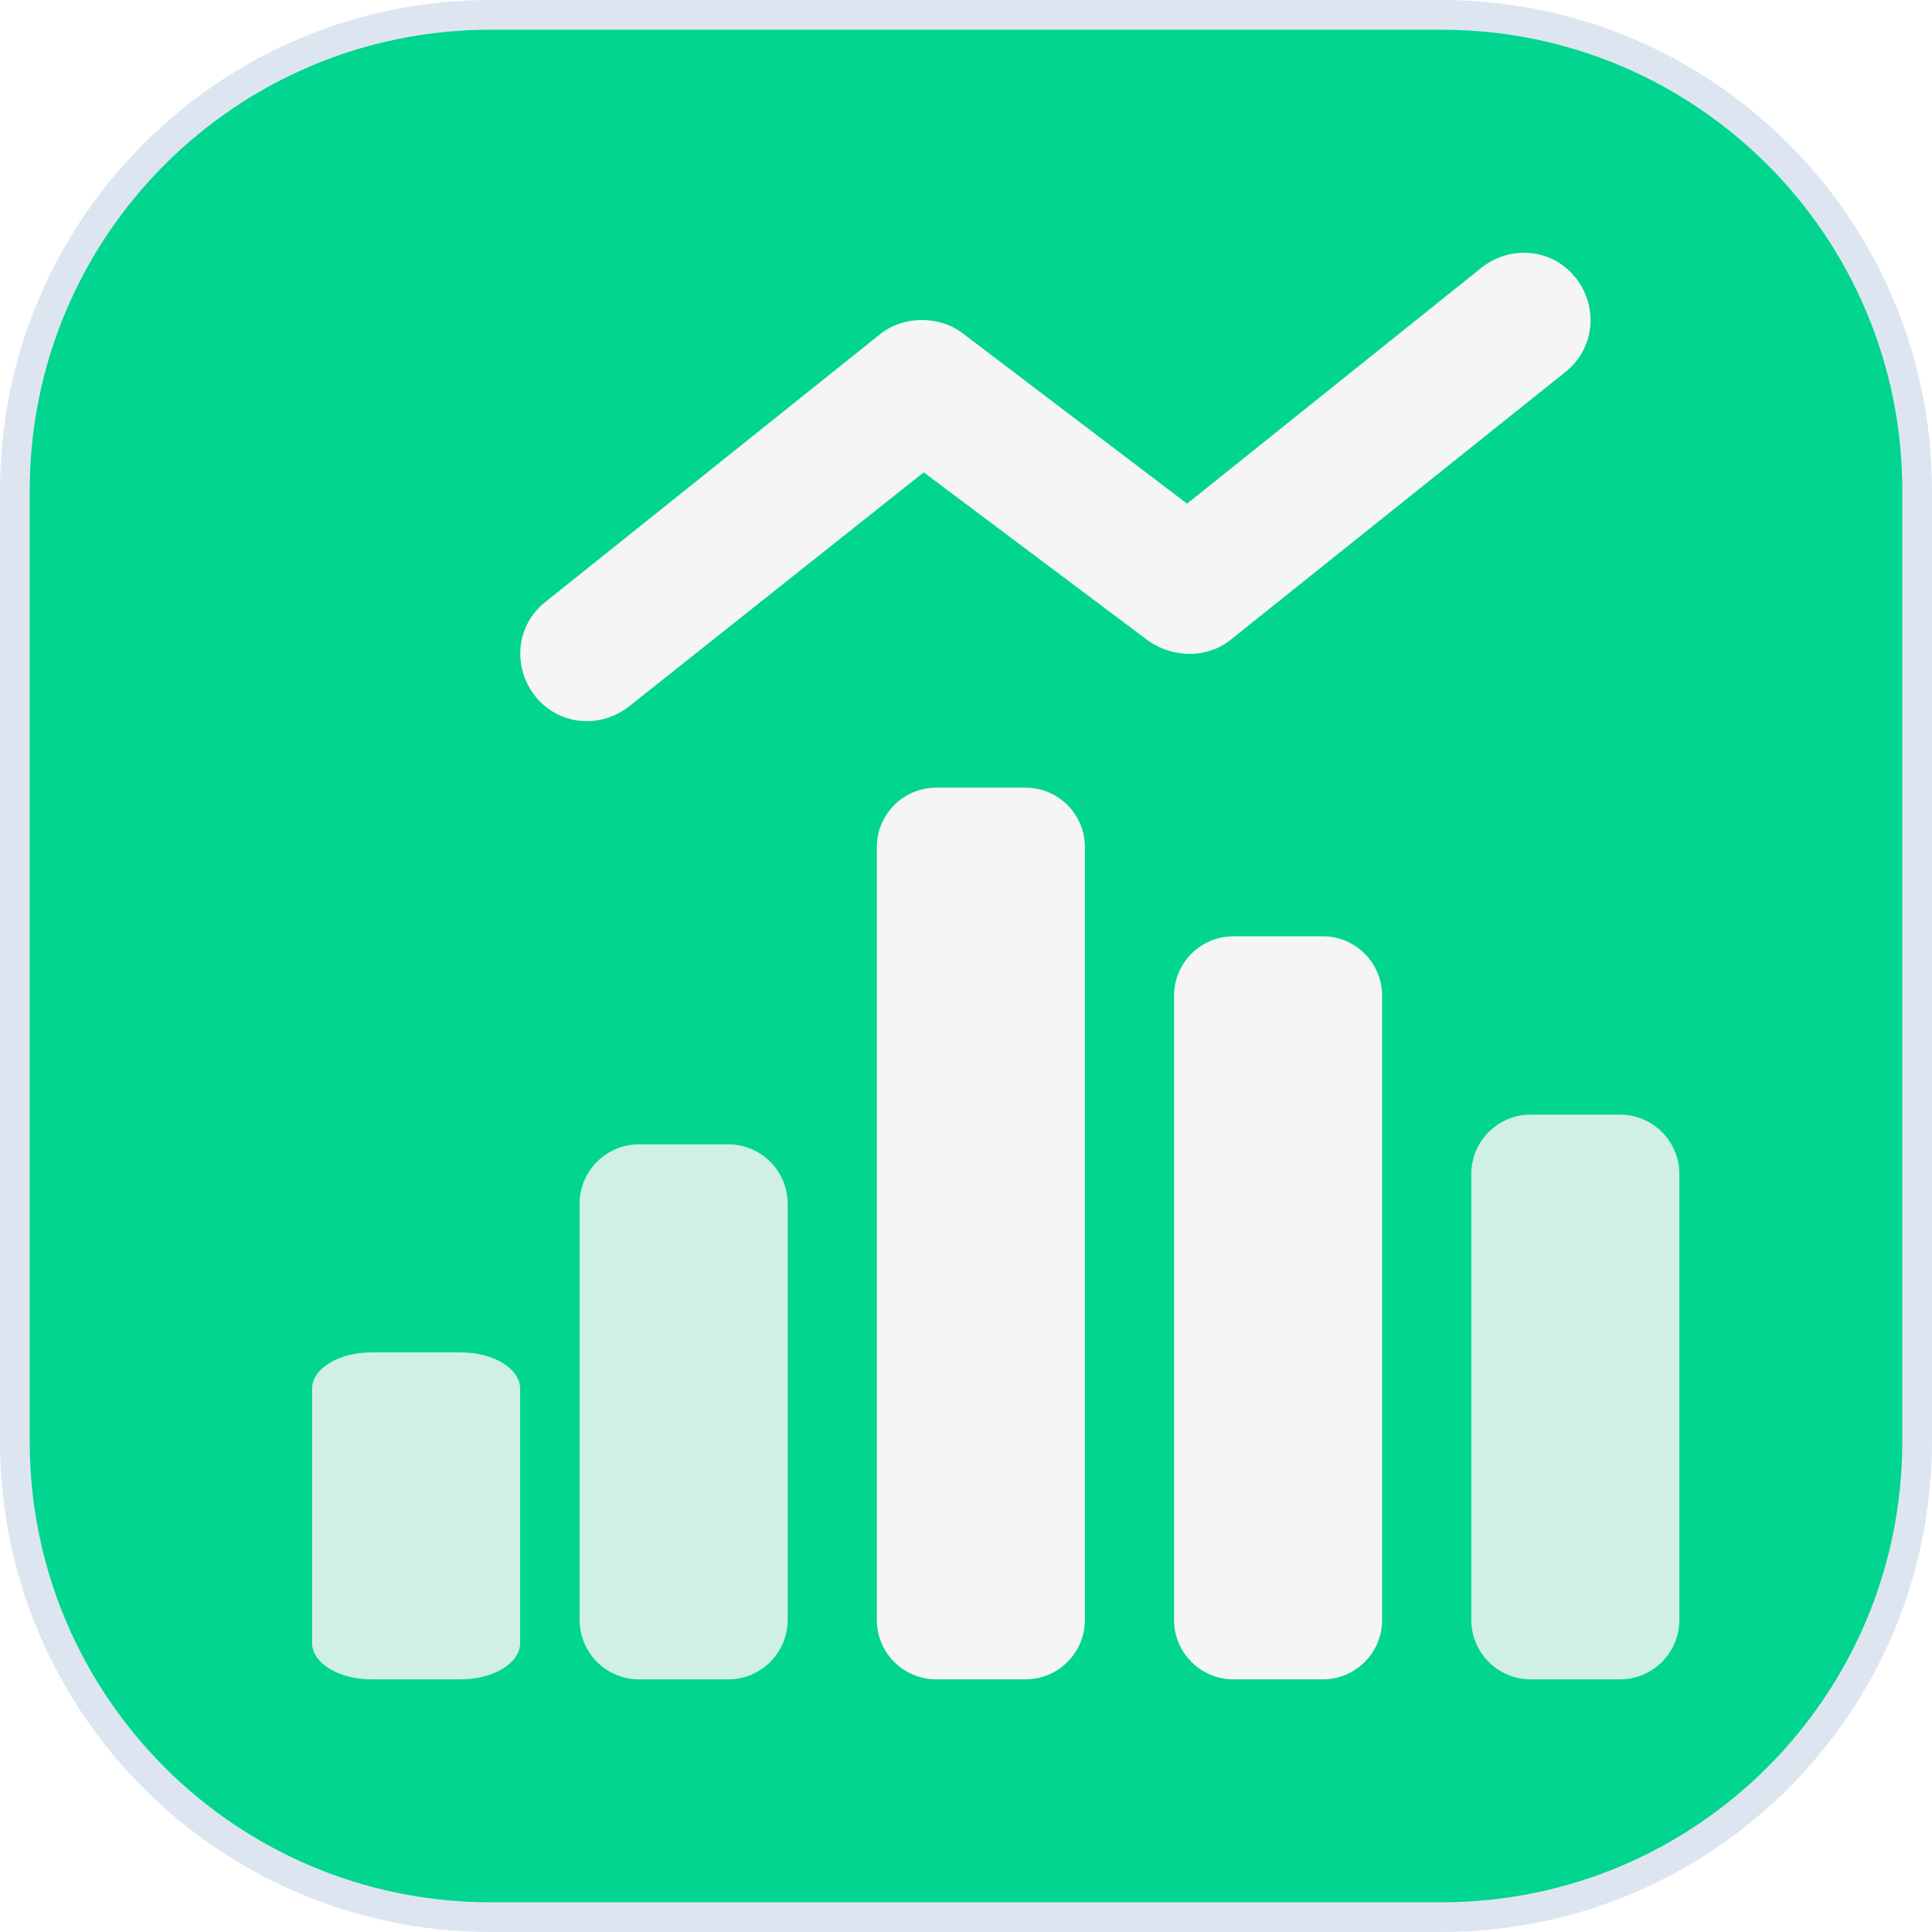
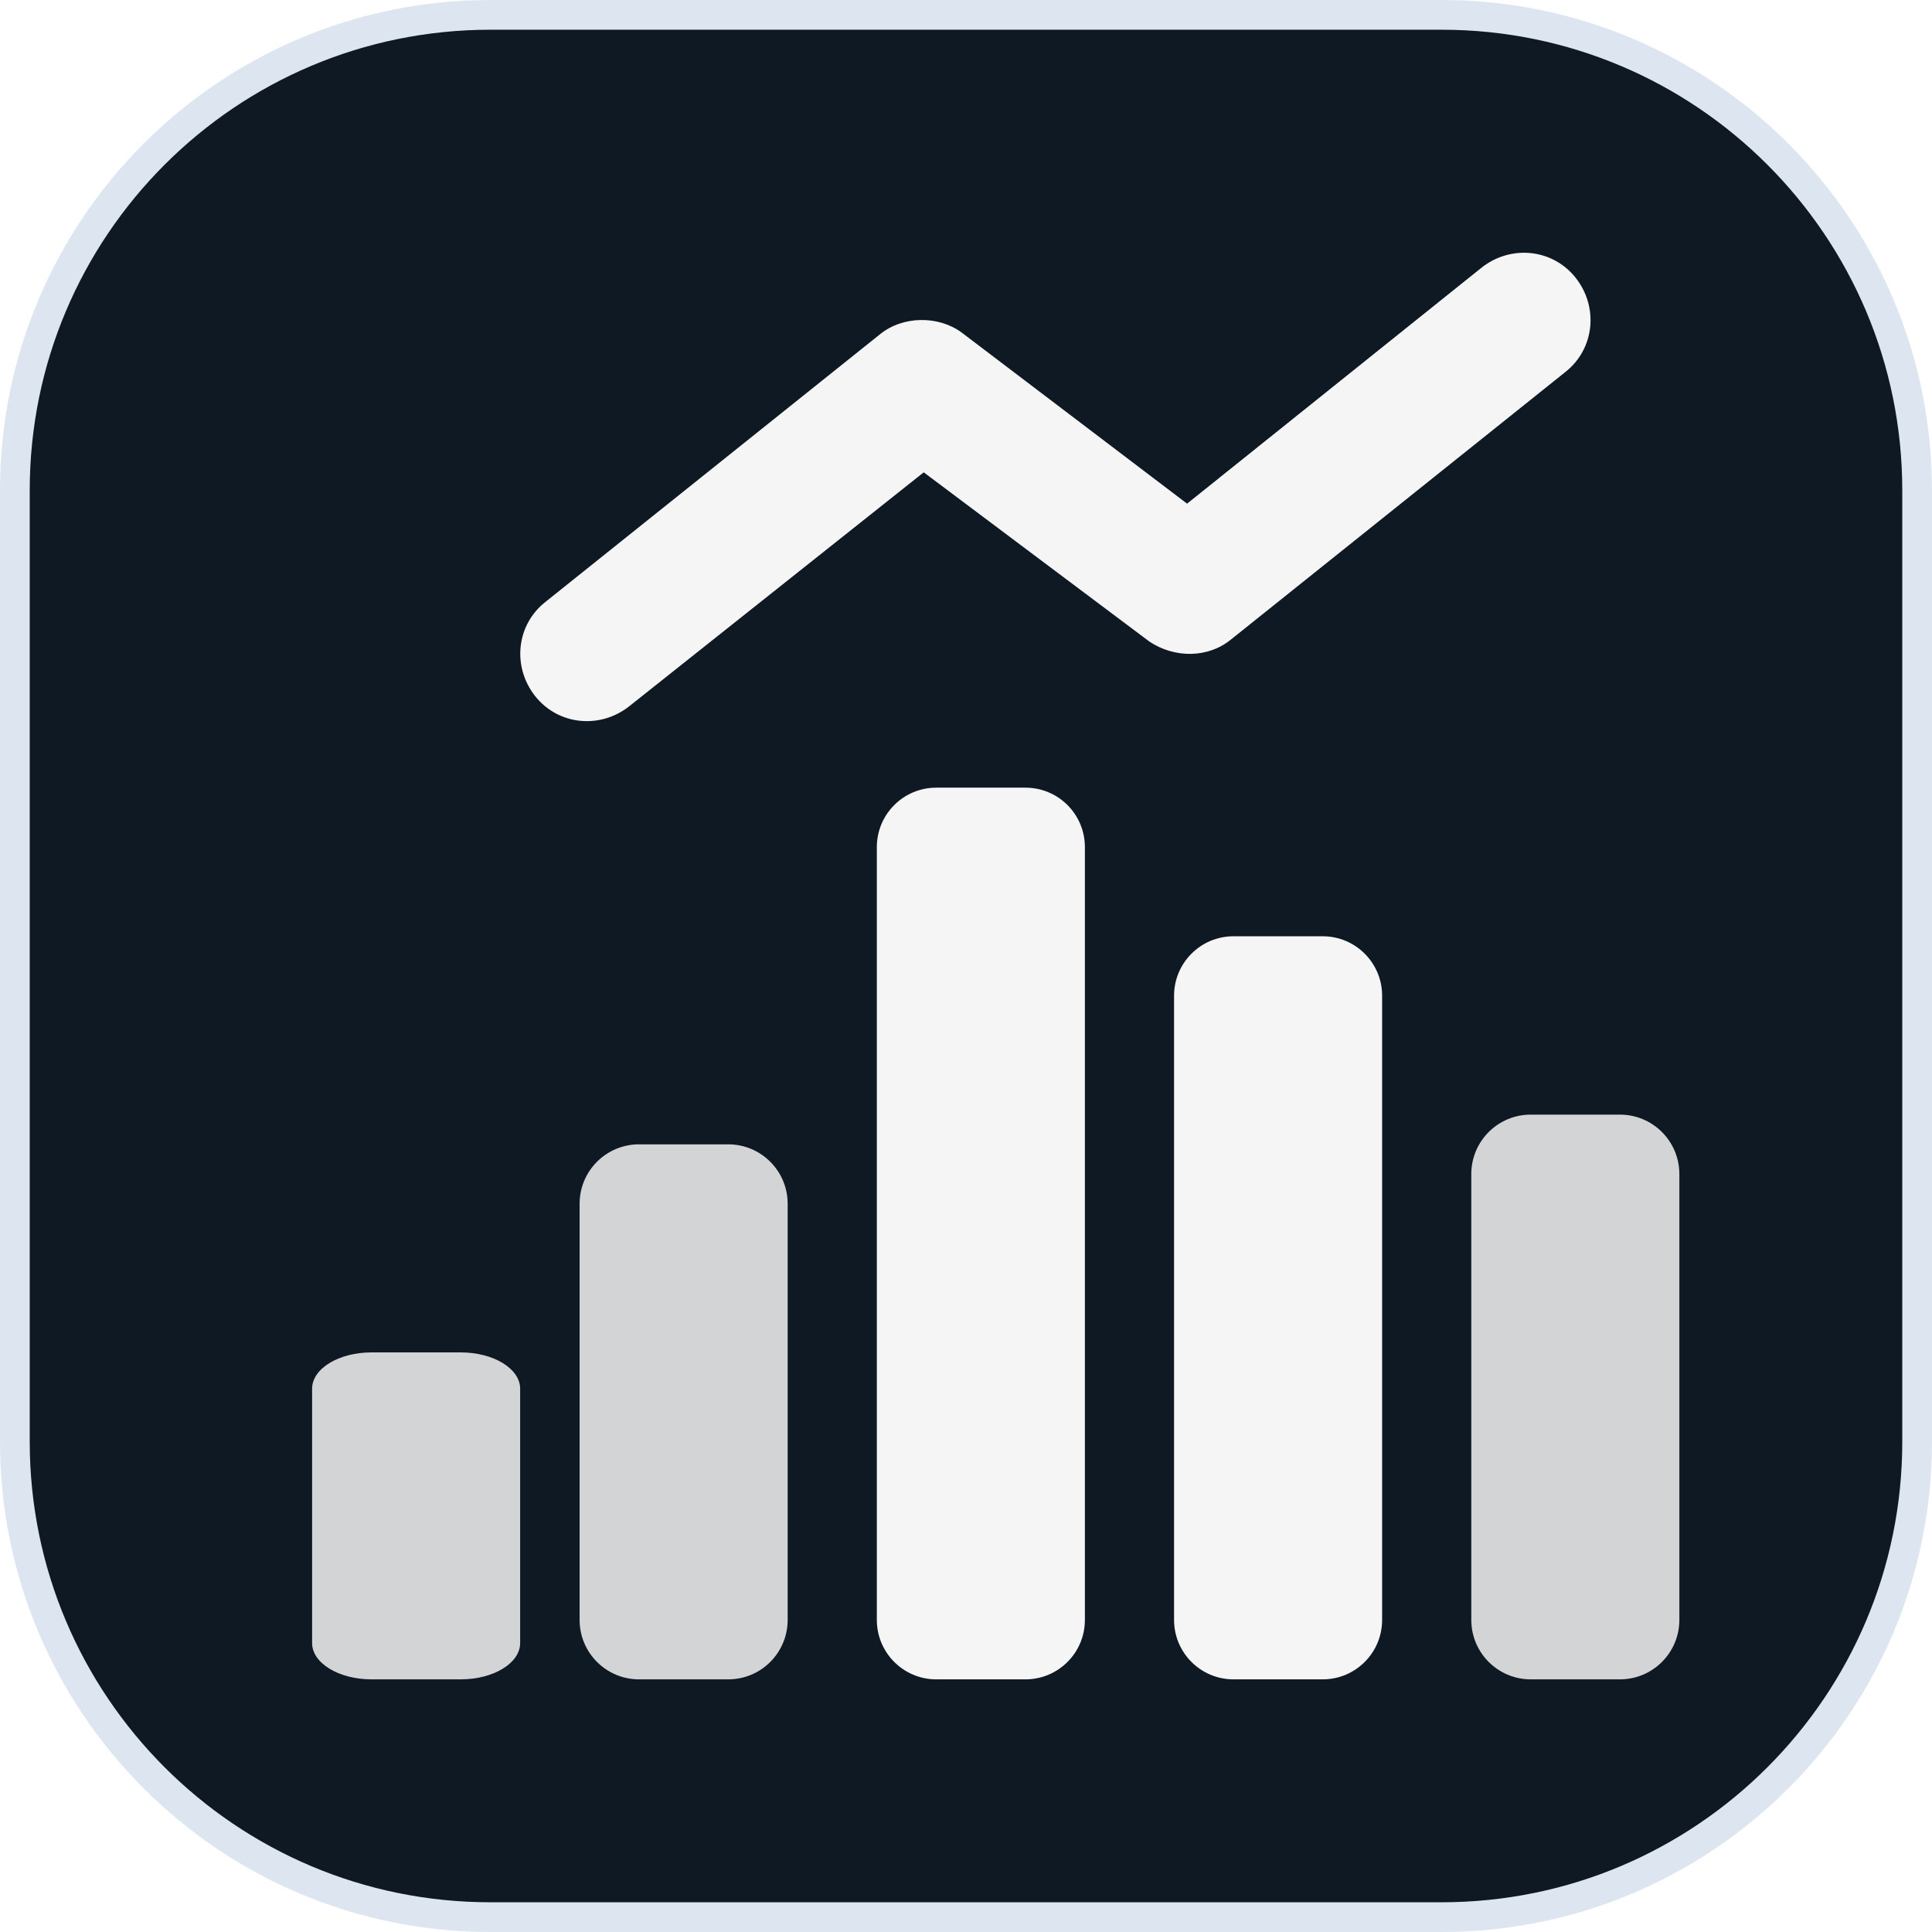
<svg xmlns="http://www.w3.org/2000/svg" width="65" height="65" viewBox="0 0 65 65" fill="none">
  <path d="M21.5 44.5H18.5C17.395 44.5 16.5 45.395 16.5 46.5V52.5C16.5 53.605 17.395 54.5 18.5 54.5H21.5C22.605 54.5 23.5 53.605 23.5 52.5V46.5C23.5 45.395 22.605 44.5 21.5 44.5Z" fill="#DDE8F5" />
-   <path d="M48.5 0.5H16.5C7.663 0.5 0.5 7.663 0.5 16.5V48.5C0.5 57.337 7.663 64.5 16.5 64.5H48.5C57.337 64.5 64.5 57.337 64.5 48.5V16.5C64.5 7.663 57.337 0.5 48.5 0.5Z" fill="#01D58F" stroke="#DDE6F0" />
+   <path d="M48.5 0.5H16.5C7.663 0.5 0.5 7.663 0.5 16.5V48.5C0.5 57.337 7.663 64.5 16.5 64.5H48.5C57.337 64.5 64.5 57.337 64.5 48.5V16.5C64.5 7.663 57.337 0.5 48.5 0.5Z" fill="#0F1923" stroke="#DDE6F0" />
  <path opacity="0.85" d="M24.5 38.5H21.5C20.395 38.5 19.5 39.395 19.5 40.5V54.5C19.5 55.605 20.395 56.5 21.5 56.5H24.5C25.605 56.5 26.5 55.605 26.5 54.5V40.5C26.5 39.395 25.605 38.5 24.5 38.5Z" fill="#F5F5F5" />
  <path opacity="0.85" d="M15.5 45.5H12.5C11.395 45.5 10.5 46.047 10.5 46.722V55.278C10.5 55.953 11.395 56.5 12.5 56.5H15.5C16.605 56.5 17.5 55.953 17.5 55.278V46.722C17.5 46.047 16.605 45.5 15.5 45.5Z" fill="#F5F5F5" />
  <path d="M34.5 26.5H31.5C30.395 26.5 29.5 27.395 29.5 28.5V54.5C29.5 55.605 30.395 56.5 31.5 56.5H34.5C35.605 56.5 36.5 55.605 36.5 54.5V28.5C36.5 27.395 35.605 26.5 34.5 26.5Z" fill="#F5F5F5" />
  <path d="M44.5 31.5H41.5C40.395 31.5 39.5 32.395 39.5 33.5V54.5C39.5 55.605 40.395 56.5 41.5 56.5H44.5C45.605 56.5 46.5 55.605 46.5 54.5V33.5C46.5 32.395 45.605 31.5 44.5 31.5Z" fill="#F5F5F5" />
  <path opacity="0.85" d="M54.5 37.5H51.5C50.395 37.5 49.5 38.395 49.5 39.5V54.5C49.5 55.605 50.395 56.5 51.5 56.5H54.5C55.605 56.5 56.5 55.605 56.5 54.5V39.5C56.5 38.395 55.605 37.5 54.5 37.5Z" fill="#F5F5F5" />
  <path d="M52.664 12.516L47.039 17.016L41.414 21.516C40.641 22.148 39.516 22.148 38.672 21.586L31.078 15.891L21.164 23.766C20.18 24.539 18.773 24.398 18 23.414C17.227 22.43 17.367 21.023 18.352 20.25L29.602 11.25C30.375 10.617 31.57 10.617 32.344 11.18L39.938 16.945L49.852 9C50.836 8.227 52.242 8.367 53.016 9.352C53.789 10.336 53.648 11.742 52.664 12.516Z" fill="#F5F5F5" />
</svg>
